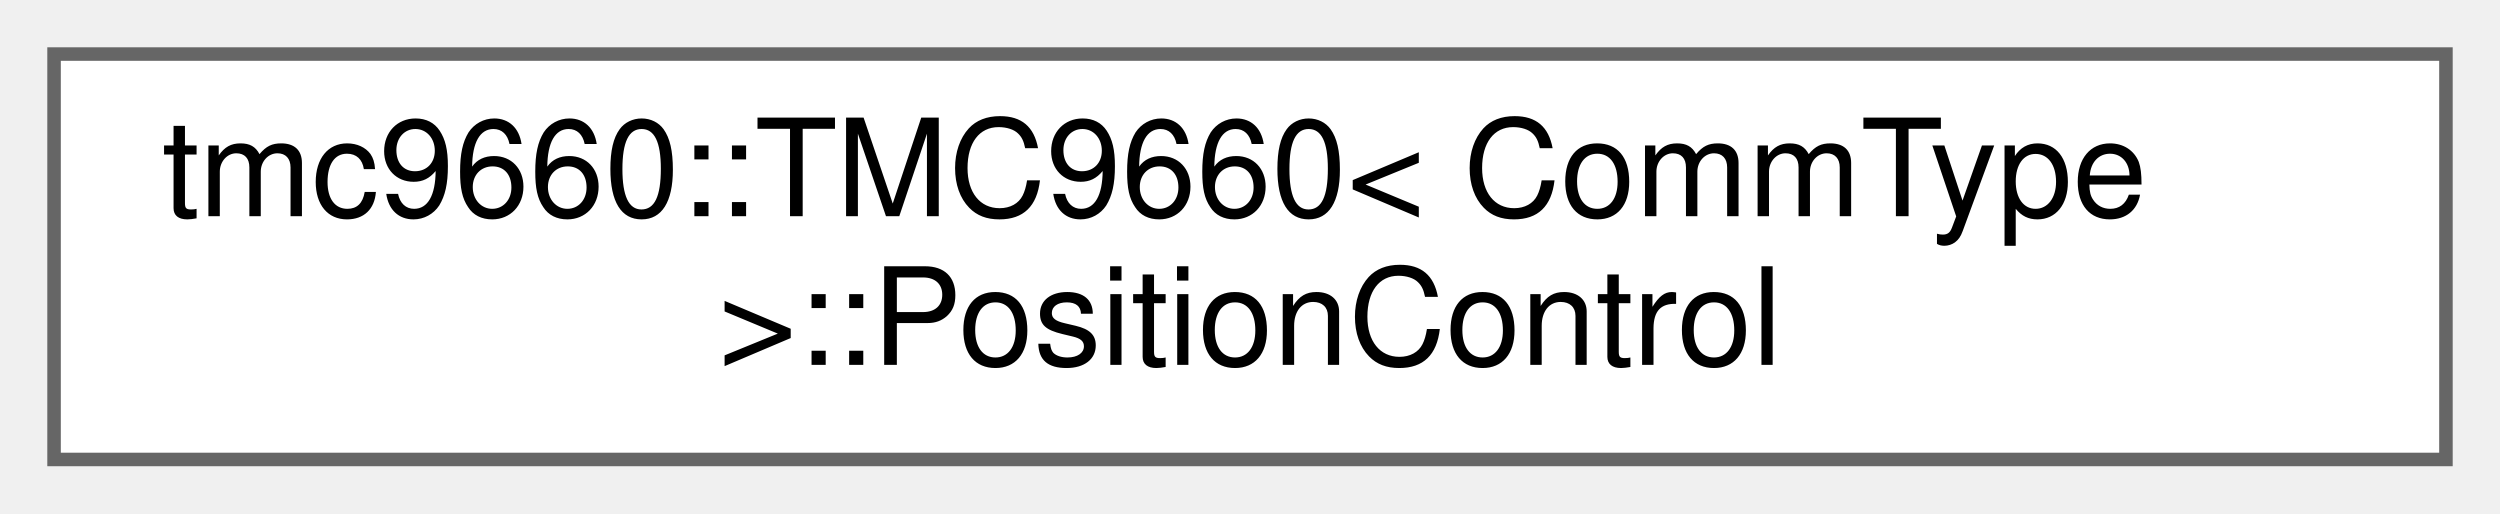
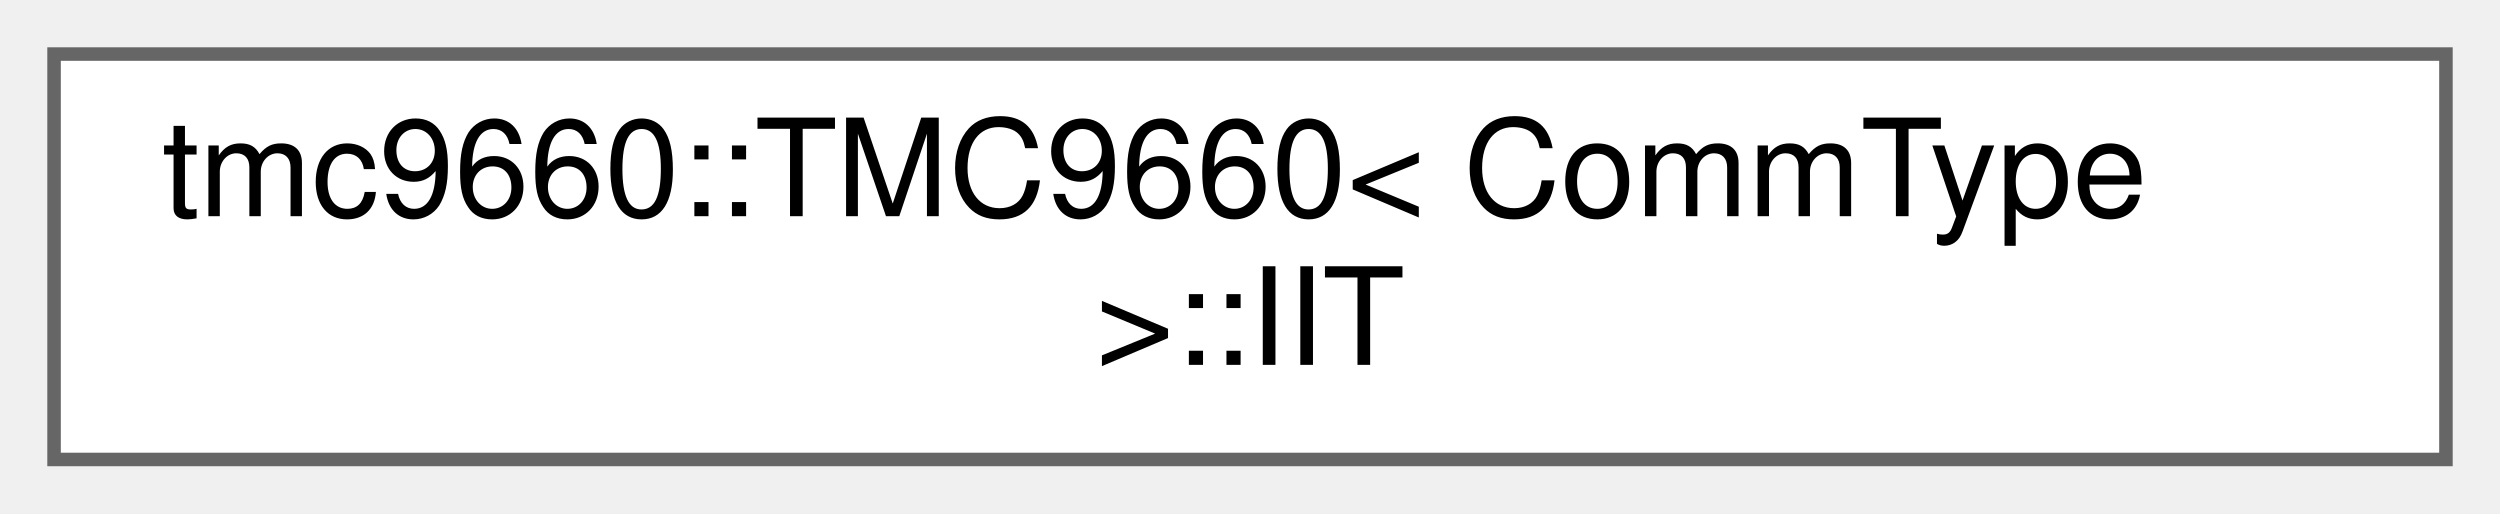
<svg xmlns="http://www.w3.org/2000/svg" xmlns:xlink="http://www.w3.org/1999/xlink" width="185pt" height="38pt" viewBox="0.00 0.00 185.00 38.00">
  <g id="graph0" class="graph" transform="scale(1 1) rotate(0) translate(4 34)">
    <g id="Node000000" class="node">
      <g id="a_Node000000">
-         <a xlink:href="structtmc9660_1_1TMC9660_1_1PositionControl.html" target="_top" xlink:title="Subsystem for position control (FOC outer loop).">
+         <a xlink:href="structtmc9660_1_1TMC9660_1_1IIT.html" target="_top" xlink:title="Subsystem for motor thermal overload protection via I²t integration.">
          <polygon fill="white" stroke="#666666" points="177,-30 0,-30 0,0 177,0 177,-30" />
          <text text-anchor="start" x="8" y="-18" font-family="Helvetica,sans-Serif" font-size="10.00">tmc9660::TMC9660&lt; CommType</text>
-           <text text-anchor="middle" x="88.5" y="-7" font-family="Helvetica,sans-Serif" font-size="10.00"> &gt;::PositionControl</text>
+           <text text-anchor="middle" x="88.5" y="-7" font-family="Helvetica,sans-Serif" font-size="10.00"> &gt;::IIT</text>
        </a>
      </g>
    </g>
  </g>
</svg>
